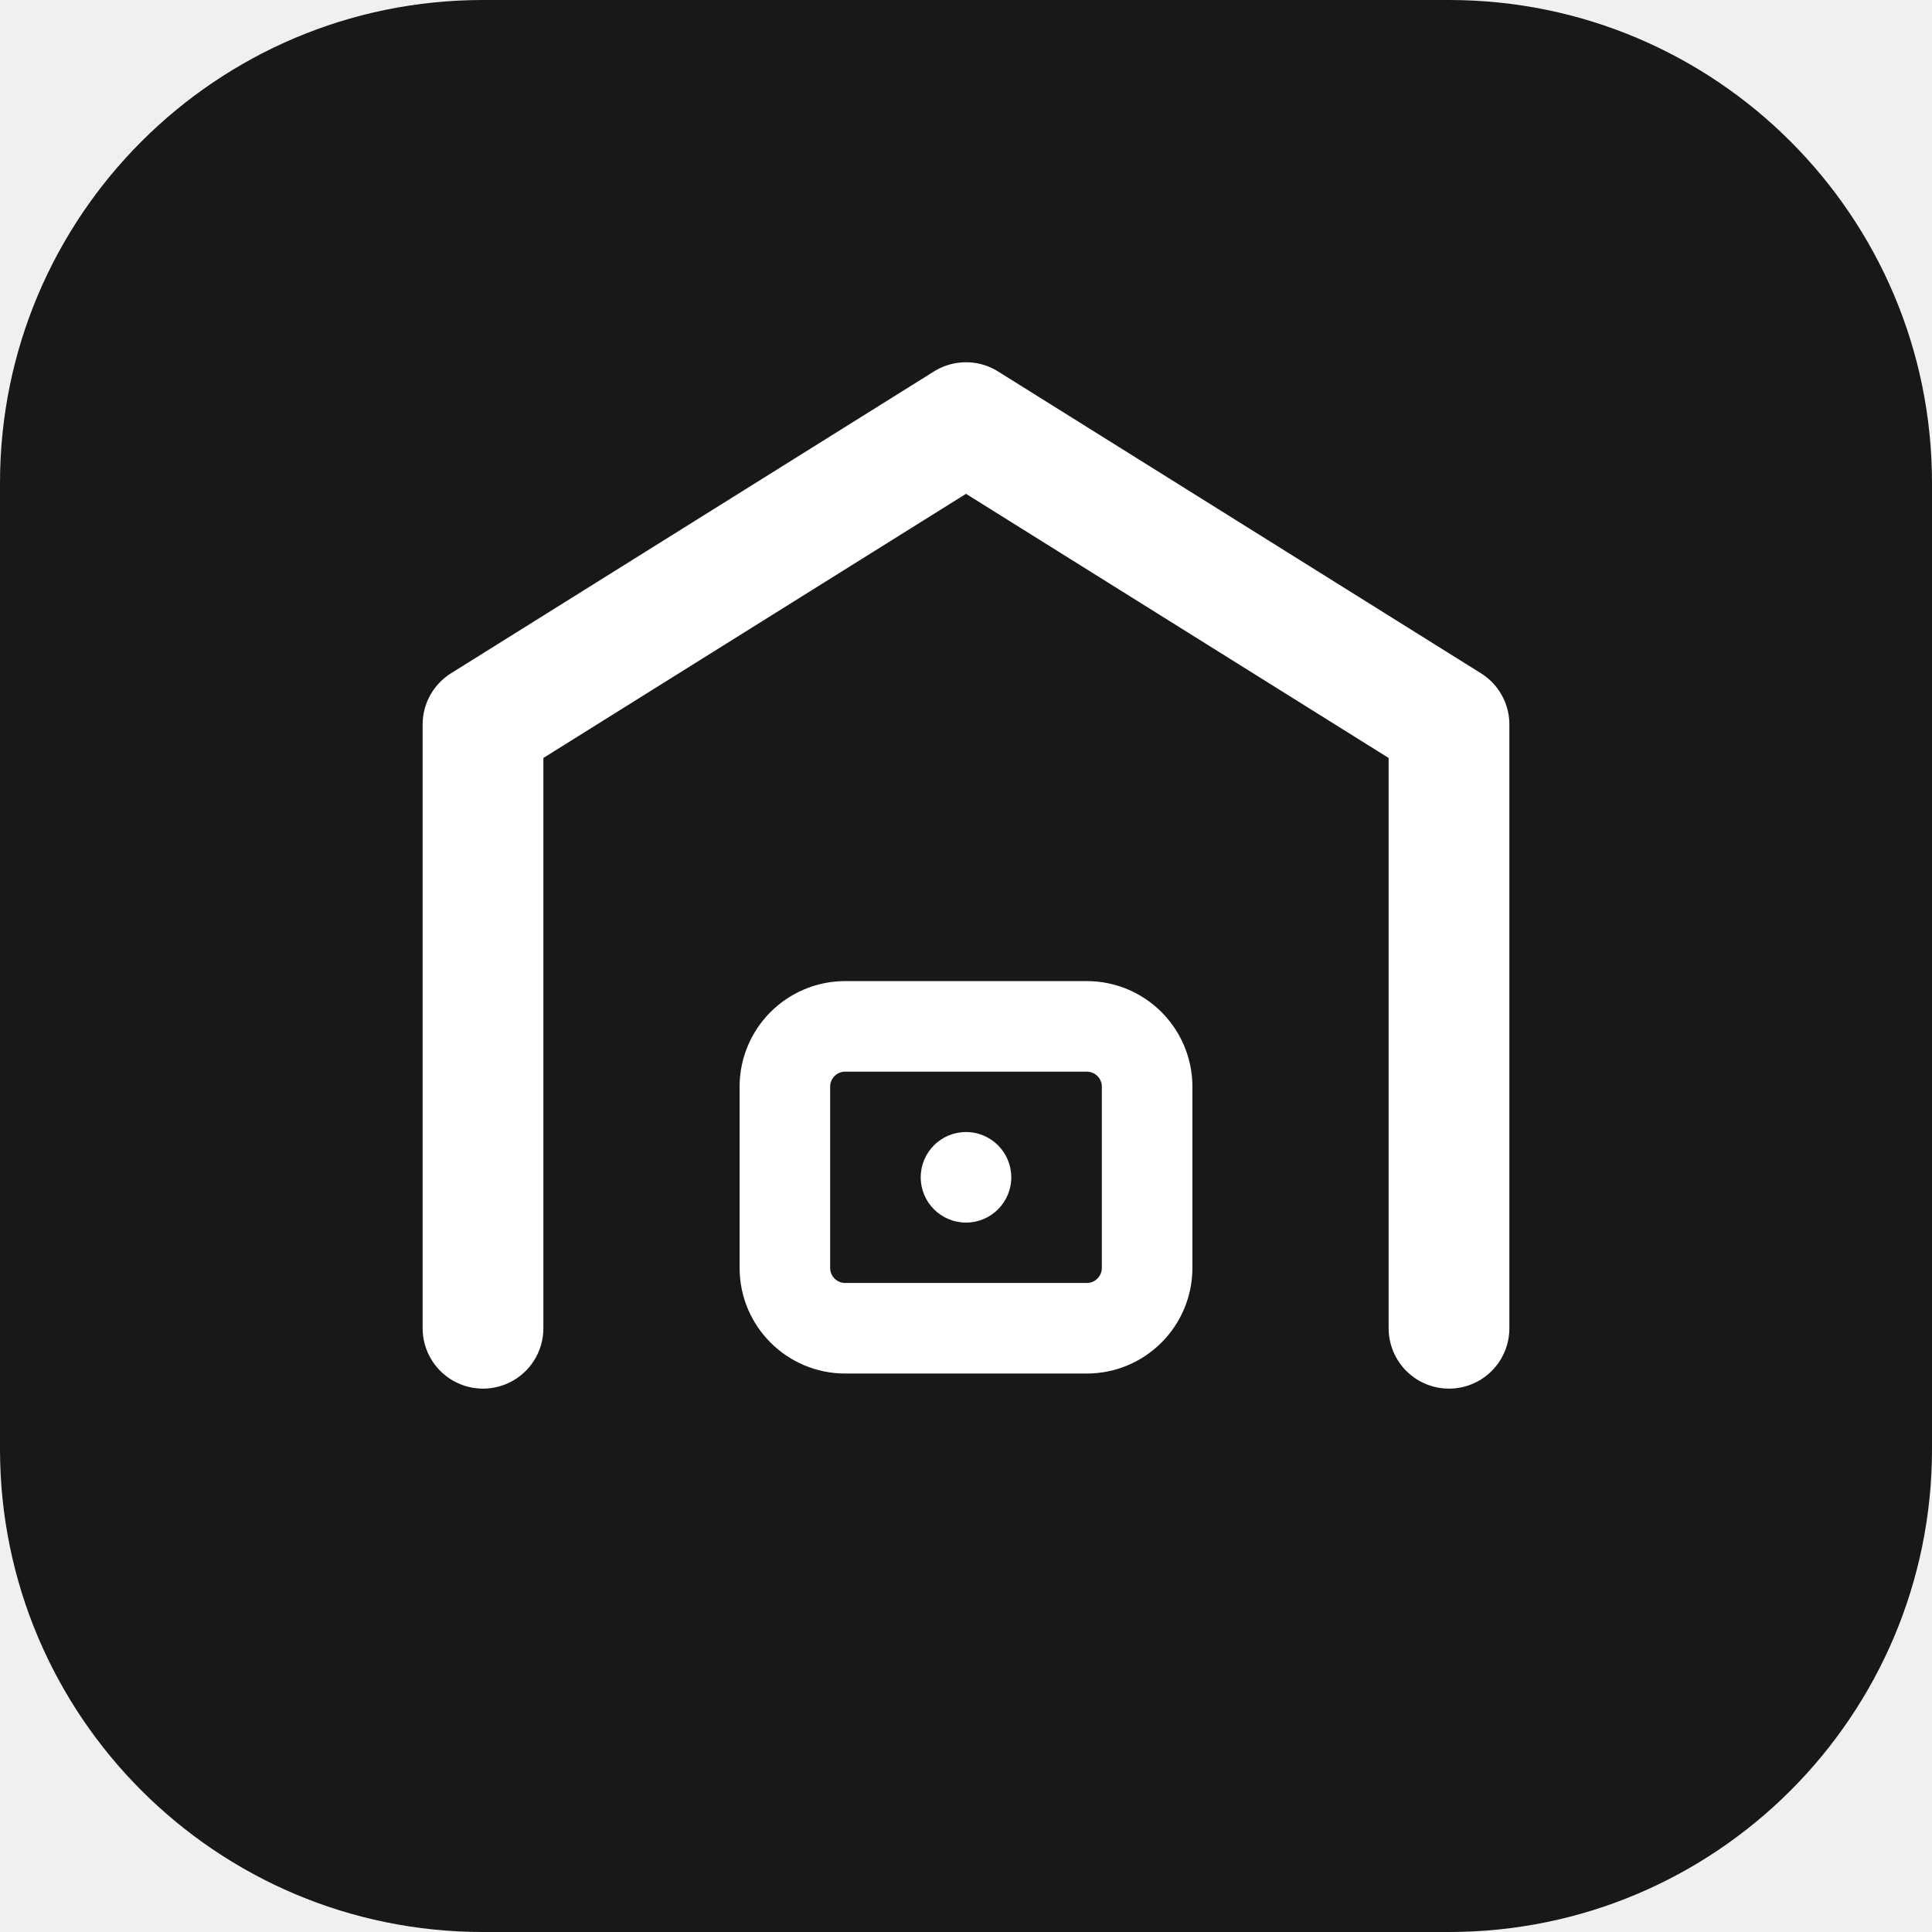
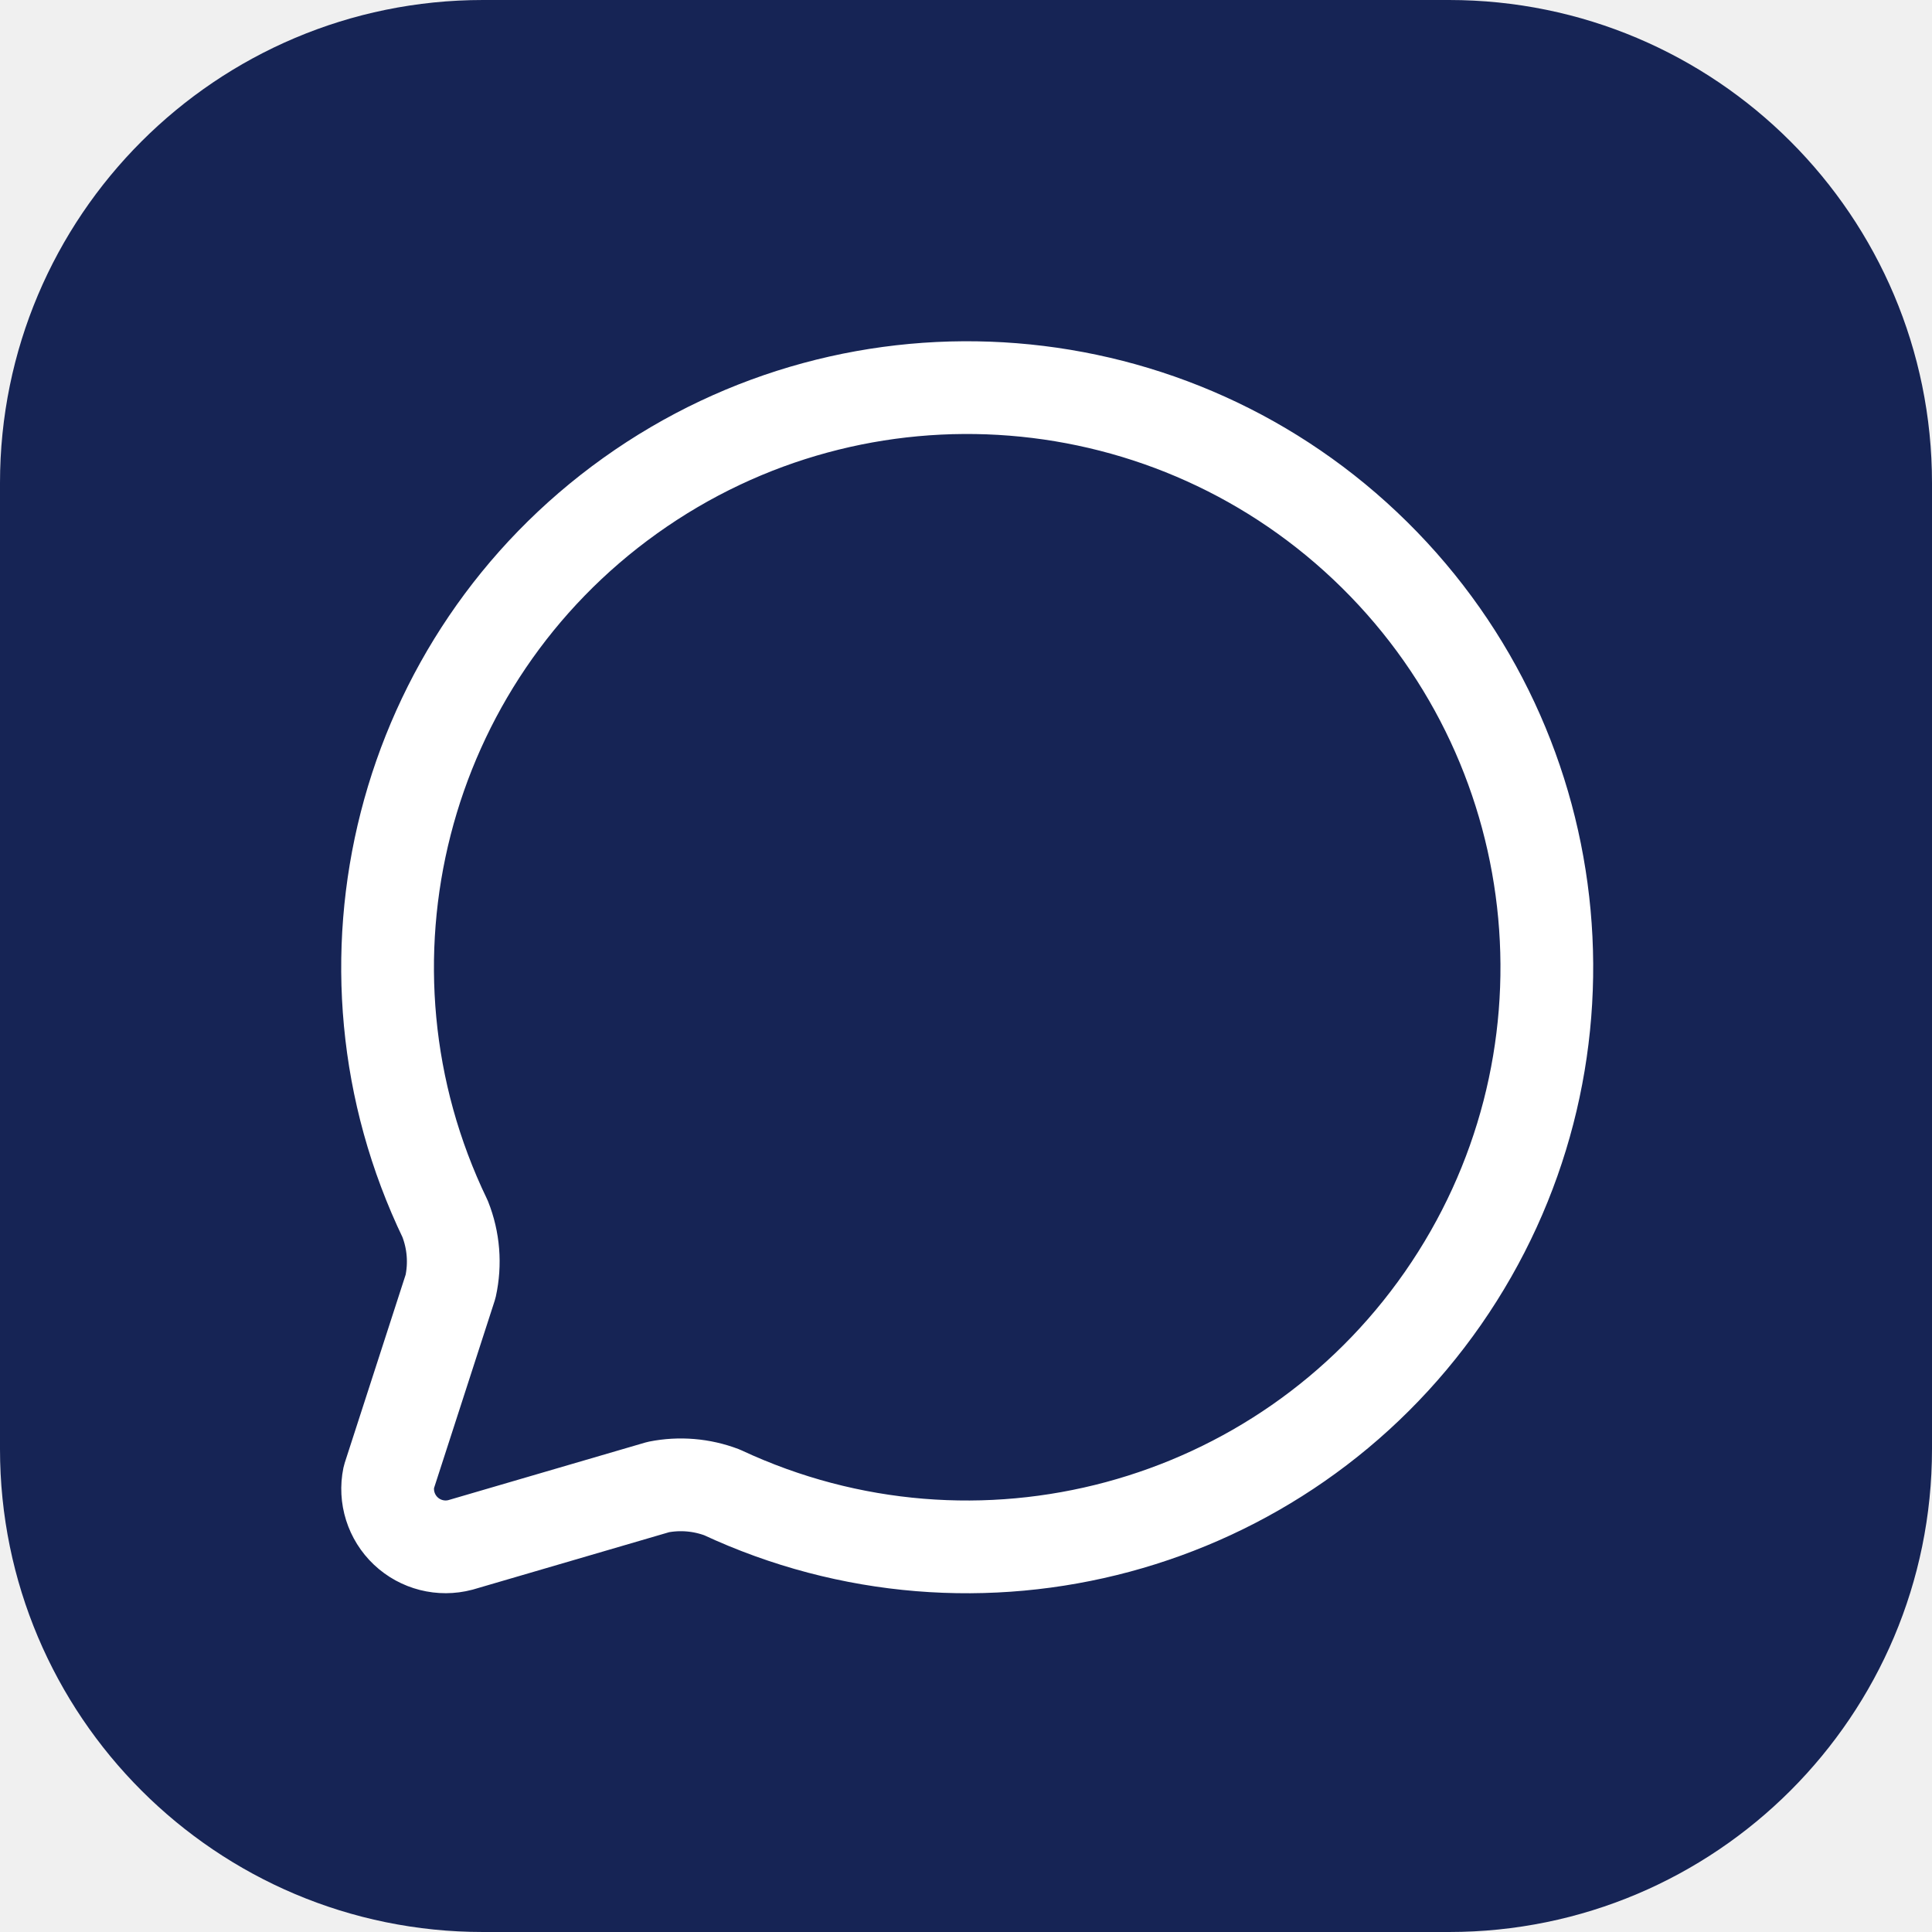
<svg xmlns="http://www.w3.org/2000/svg" viewBox="0 0 32 32" fill="none">
-   <rect width="32" height="32" rx="8" fill="#18181b" />
-   <path d="M8 22V12l8-5 8 5v10" stroke="#fff" stroke-width="2" stroke-linecap="round" stroke-linejoin="round" />
-   <rect x="13" y="17" width="6" height="5" rx="1" stroke="#fff" stroke-width="1.5" />
-   <circle cx="16" cy="19.5" r="0.75" fill="#fff" />
+   <rect width="32" height="32" rx="8" fill="#162455" />
+   <g transform="translate(4.5 4.5) scale(0.96)" stroke="#fff" stroke-width="1.6" stroke-linecap="round" stroke-linejoin="round">
+     <path d="M2.992 16.342a2 2 0 0 1 .094 1.167l-1.065 3.29a1 1 0 0 0 1.236 1.168l3.413-.998a2 2 0 0 1 1.099.092 10 10 0 1 0-4.777-4.719" />
+   </g>
</svg>
